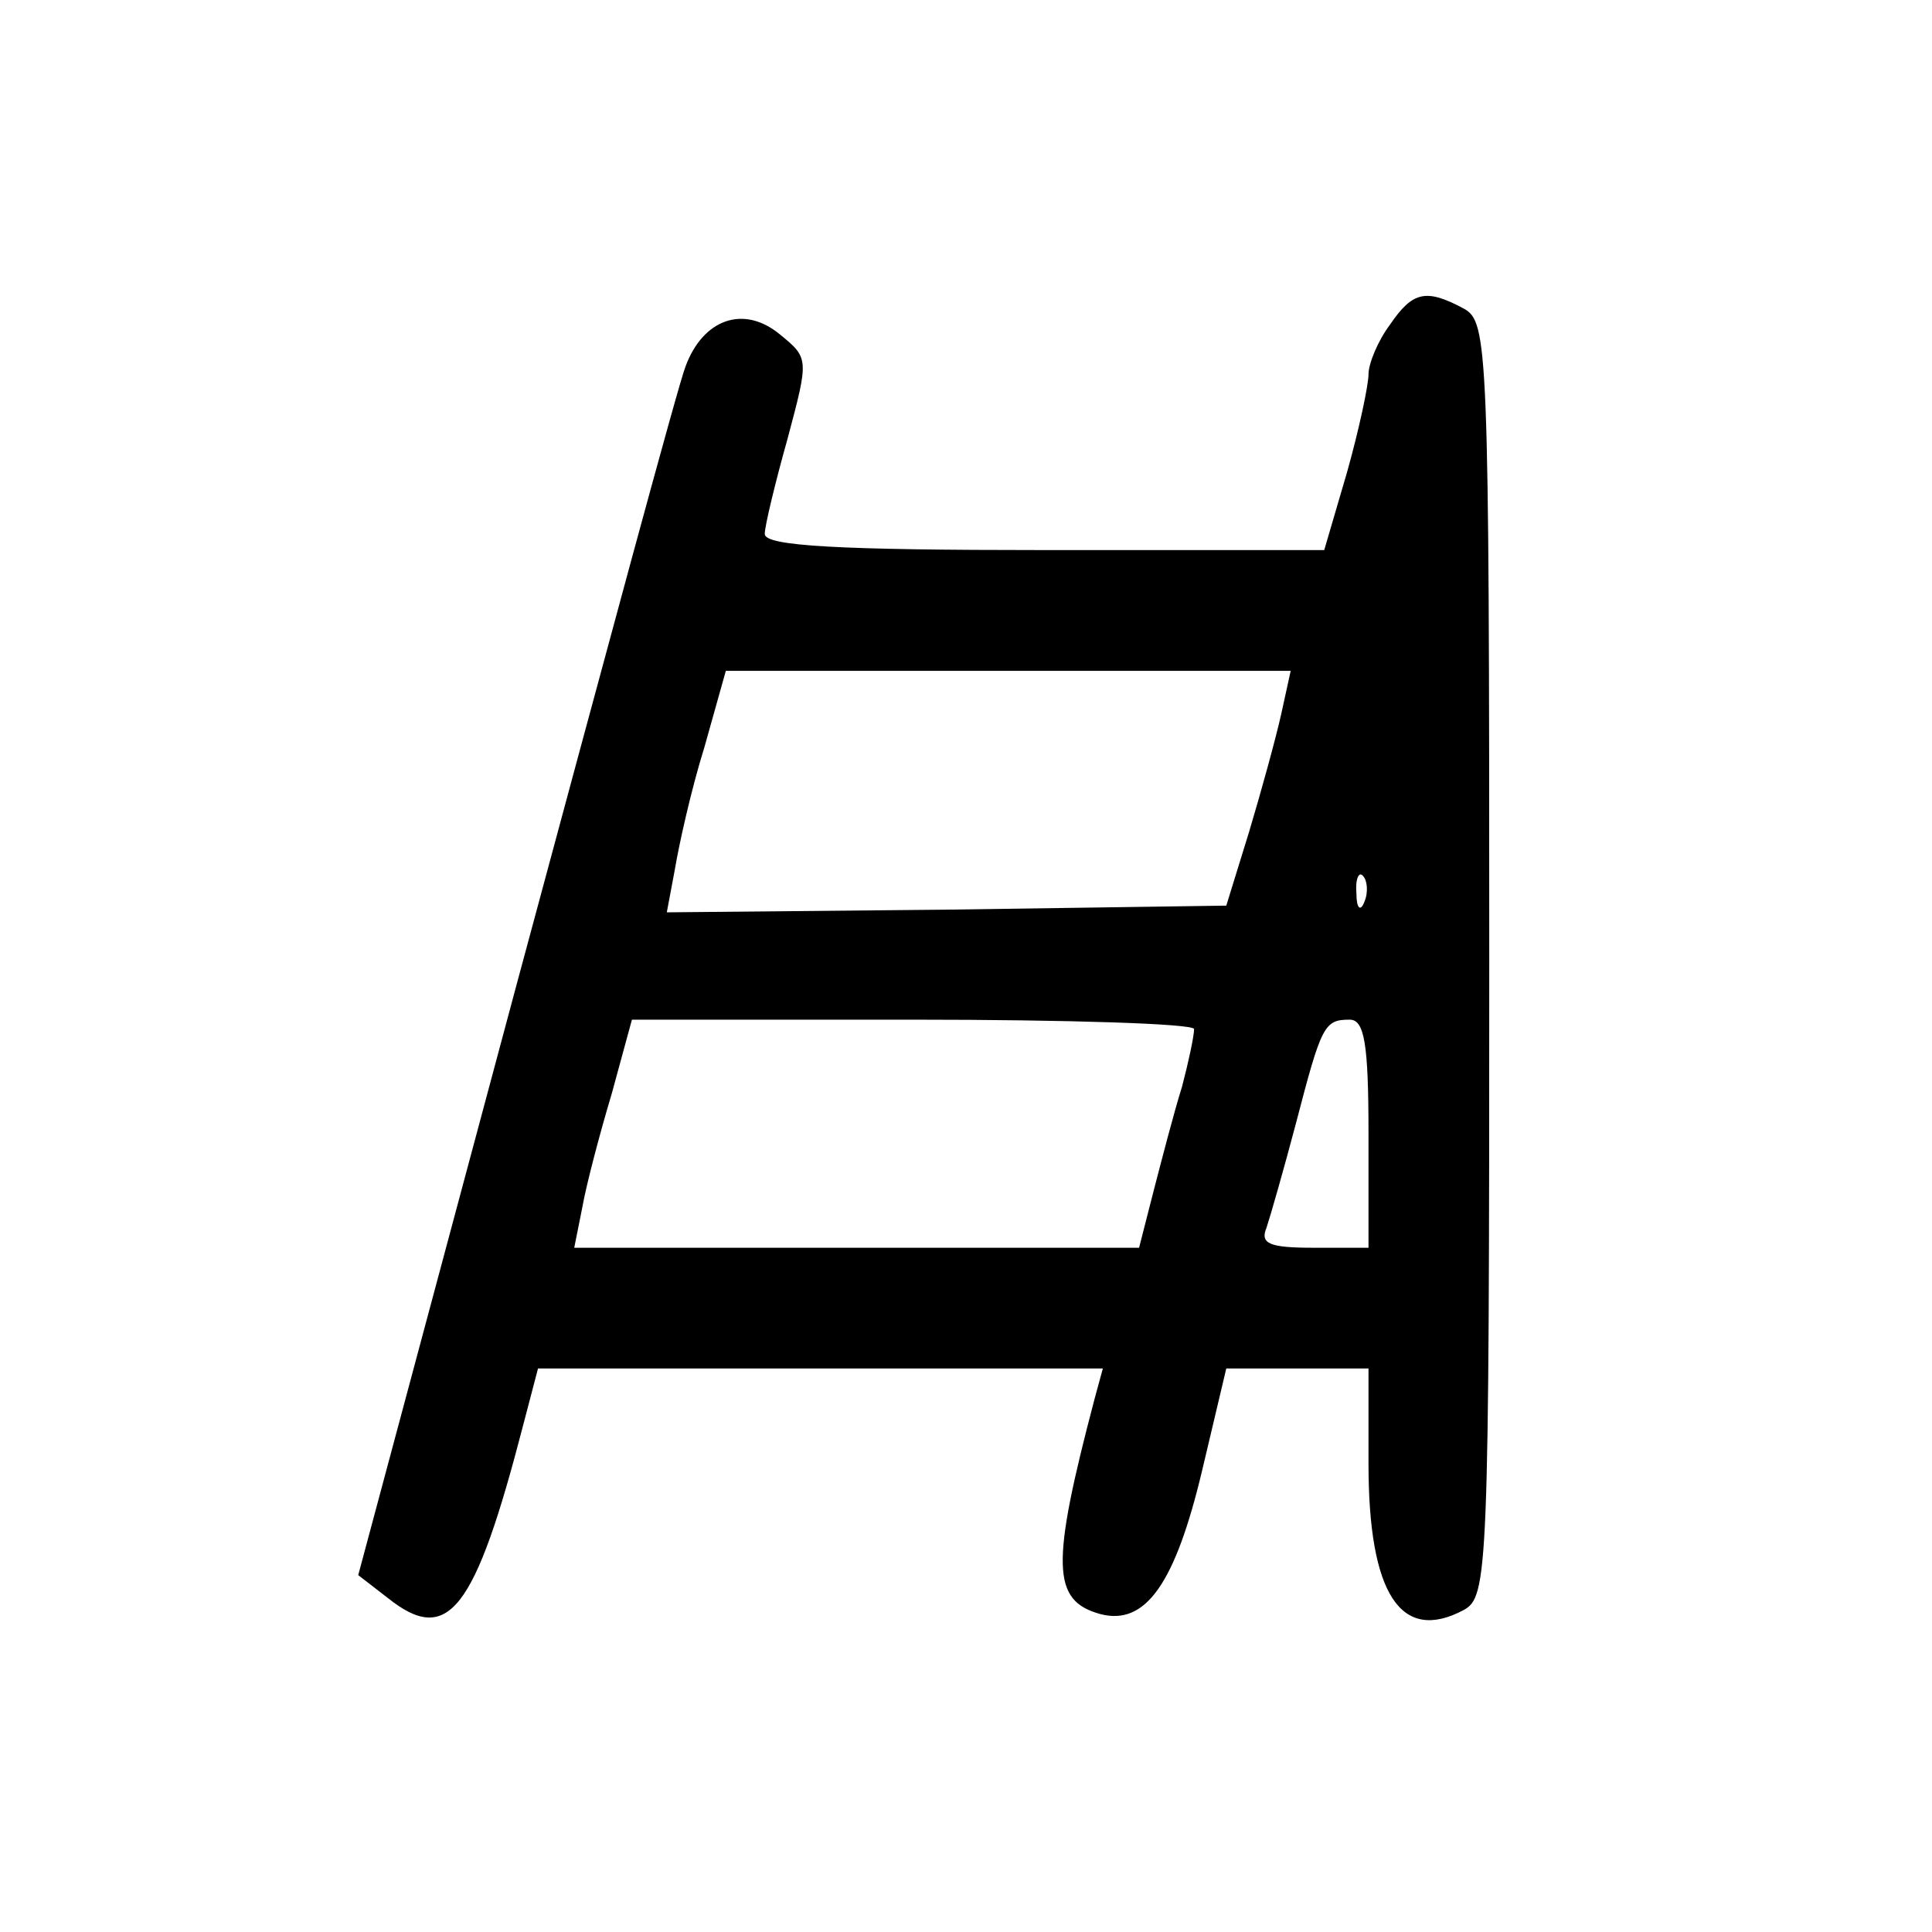
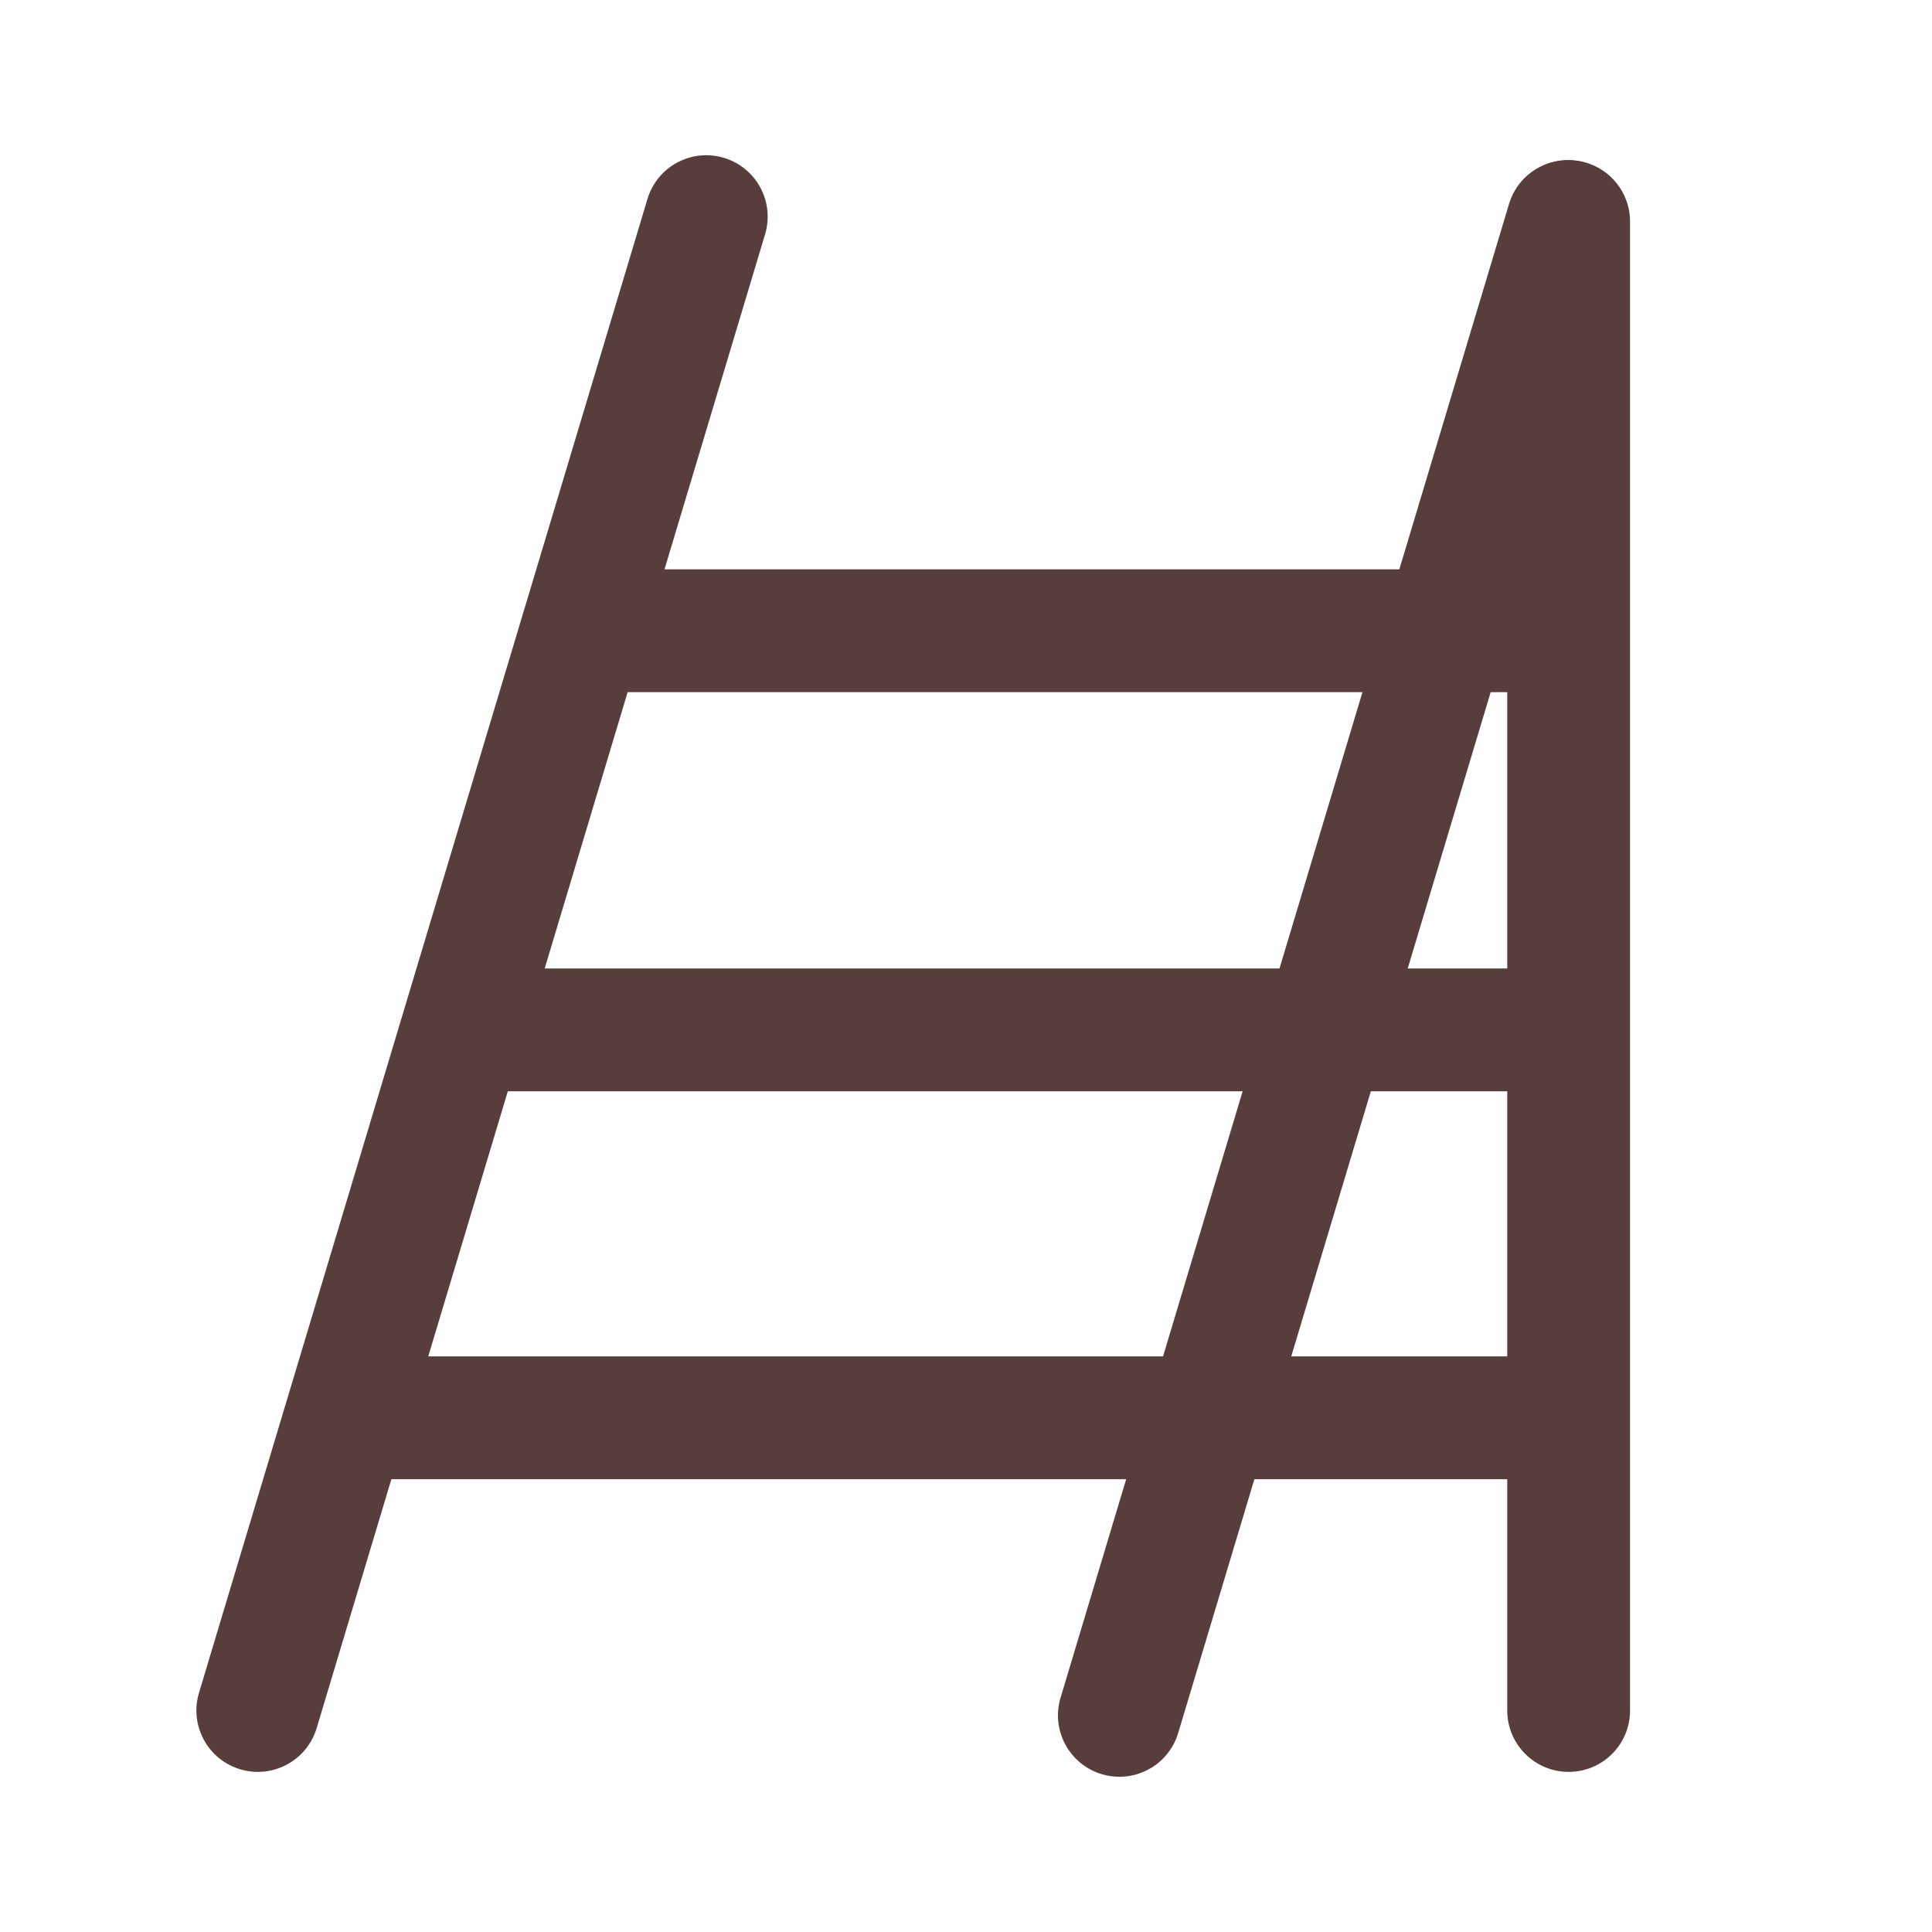
- <svg xmlns="http://www.w3.org/2000/svg" version="1.0" width="144pt" height="144pt" viewBox="0 0 144 144" preserveAspectRatio="xMidYMid meet">
-   <g transform="translate(0,144) scale(0.1,-0.1)" fill="#000000" stroke="none">
-     <path d="M1036 1198 c-9 -12 -16 -29 -16 -37 0 -8 -7 -41 -16 -73 l-17 -58 -208 0 c-154 0 -209 3 -209 12 0 6 8 39 17 71 16 60 16 60 -6 78 -27 22 -57 11 -70 -24 -5 -12 -61 -220 -126 -461 l-118 -440 22 -17 c45 -36 65 -10 101 129 l11 42 211 0 210 0 -6 -22 c-33 -125 -32 -151 4 -161 34 -9 56 23 76 107 l18 76 53 0 53 0 0 -71 c0 -97 24 -134 71 -109 18 10 19 27 19 485 0 459 -1 475 -19 485 -28 15 -38 13 -55 -12z m-81 -290 c-4 -18 -15 -58 -24 -88 l-17 -55 -208 -3 -209 -2 6 32 c3 18 12 59 22 91 l16 57 211 0 210 0 -7 -32z m62 -140 c-3 -8 -6 -5 -6 6 -1 11 2 17 5 13 3 -3 4 -12 1 -19z m-127 -95 c0 -5 -4 -24 -9 -43 -6 -19 -15 -54 -21 -77 l-11 -43 -211 0 -210 0 6 30 c3 17 13 55 22 85 l15 55 210 0 c115 0 209 -3 209 -7z m130 -78 l0 -85 -41 0 c-33 0 -40 3 -35 15 3 9 13 44 22 78 19 73 21 77 40 77 11 0 14 -18 14 -85z" />
-   </g>
+ <svg xmlns="http://www.w3.org/2000/svg" version="1.1" id="Layer_1" x="0px" y="0px" viewBox="0 0 400 400" style="enable-background:new 0 0 400 400;" xml:space="preserve">
+   <style type="text/css">
+ 	.st0{fill:#573E3C;}
+ </style>
+   <path class="st0" d="M324.77,366.85L324.77,366.85c-7.02,0-12.71-5.69-12.71-12.71V45.87c0-7.02,5.69-12.71,12.71-12.71h0  c7.02,0,12.71,5.69,12.71,12.71v308.27C337.49,361.16,331.8,366.85,324.77,366.85z" />
+   <path class="st0" d="M228.1,367.32L228.1,367.32c-6.73-2.02-10.54-9.11-8.52-15.83l92.85-309.27c2.02-6.73,9.11-10.54,15.83-8.52v0  c6.73,2.02,10.54,9.11,8.52,15.83L243.93,358.8C241.91,365.53,234.82,369.34,228.1,367.32z" />
+   <path class="st0" d="M49.72,366.31L49.72,366.31c-6.73-2.02-10.54-9.11-8.52-15.83L134.05,41.2c2.02-6.73,9.11-10.54,15.83-8.52l0,0  c6.73,2.02,10.54,9.11,8.52,15.83L65.56,357.79C63.54,364.51,56.45,368.33,49.72,366.31z" />
+   <rect x="206.32" y="24.85" transform="matrix(3.186677e-11 1 -1 3.186677e-11 349.6228 -88.4471)" class="st0" width="25.43" height="211.48" />
+   <rect x="191.51" y="99.7" transform="matrix(3.422755e-11 1 -1 3.422755e-11 417.4415 9.0019)" class="st0" width="25.43" height="227.05" />
+   <rect x="182.25" y="163.74" transform="matrix(3.916316e-11 1 -1 3.916316e-11 488.512 98.5764)" class="st0" width="25.43" height="259.61" />
</svg>
